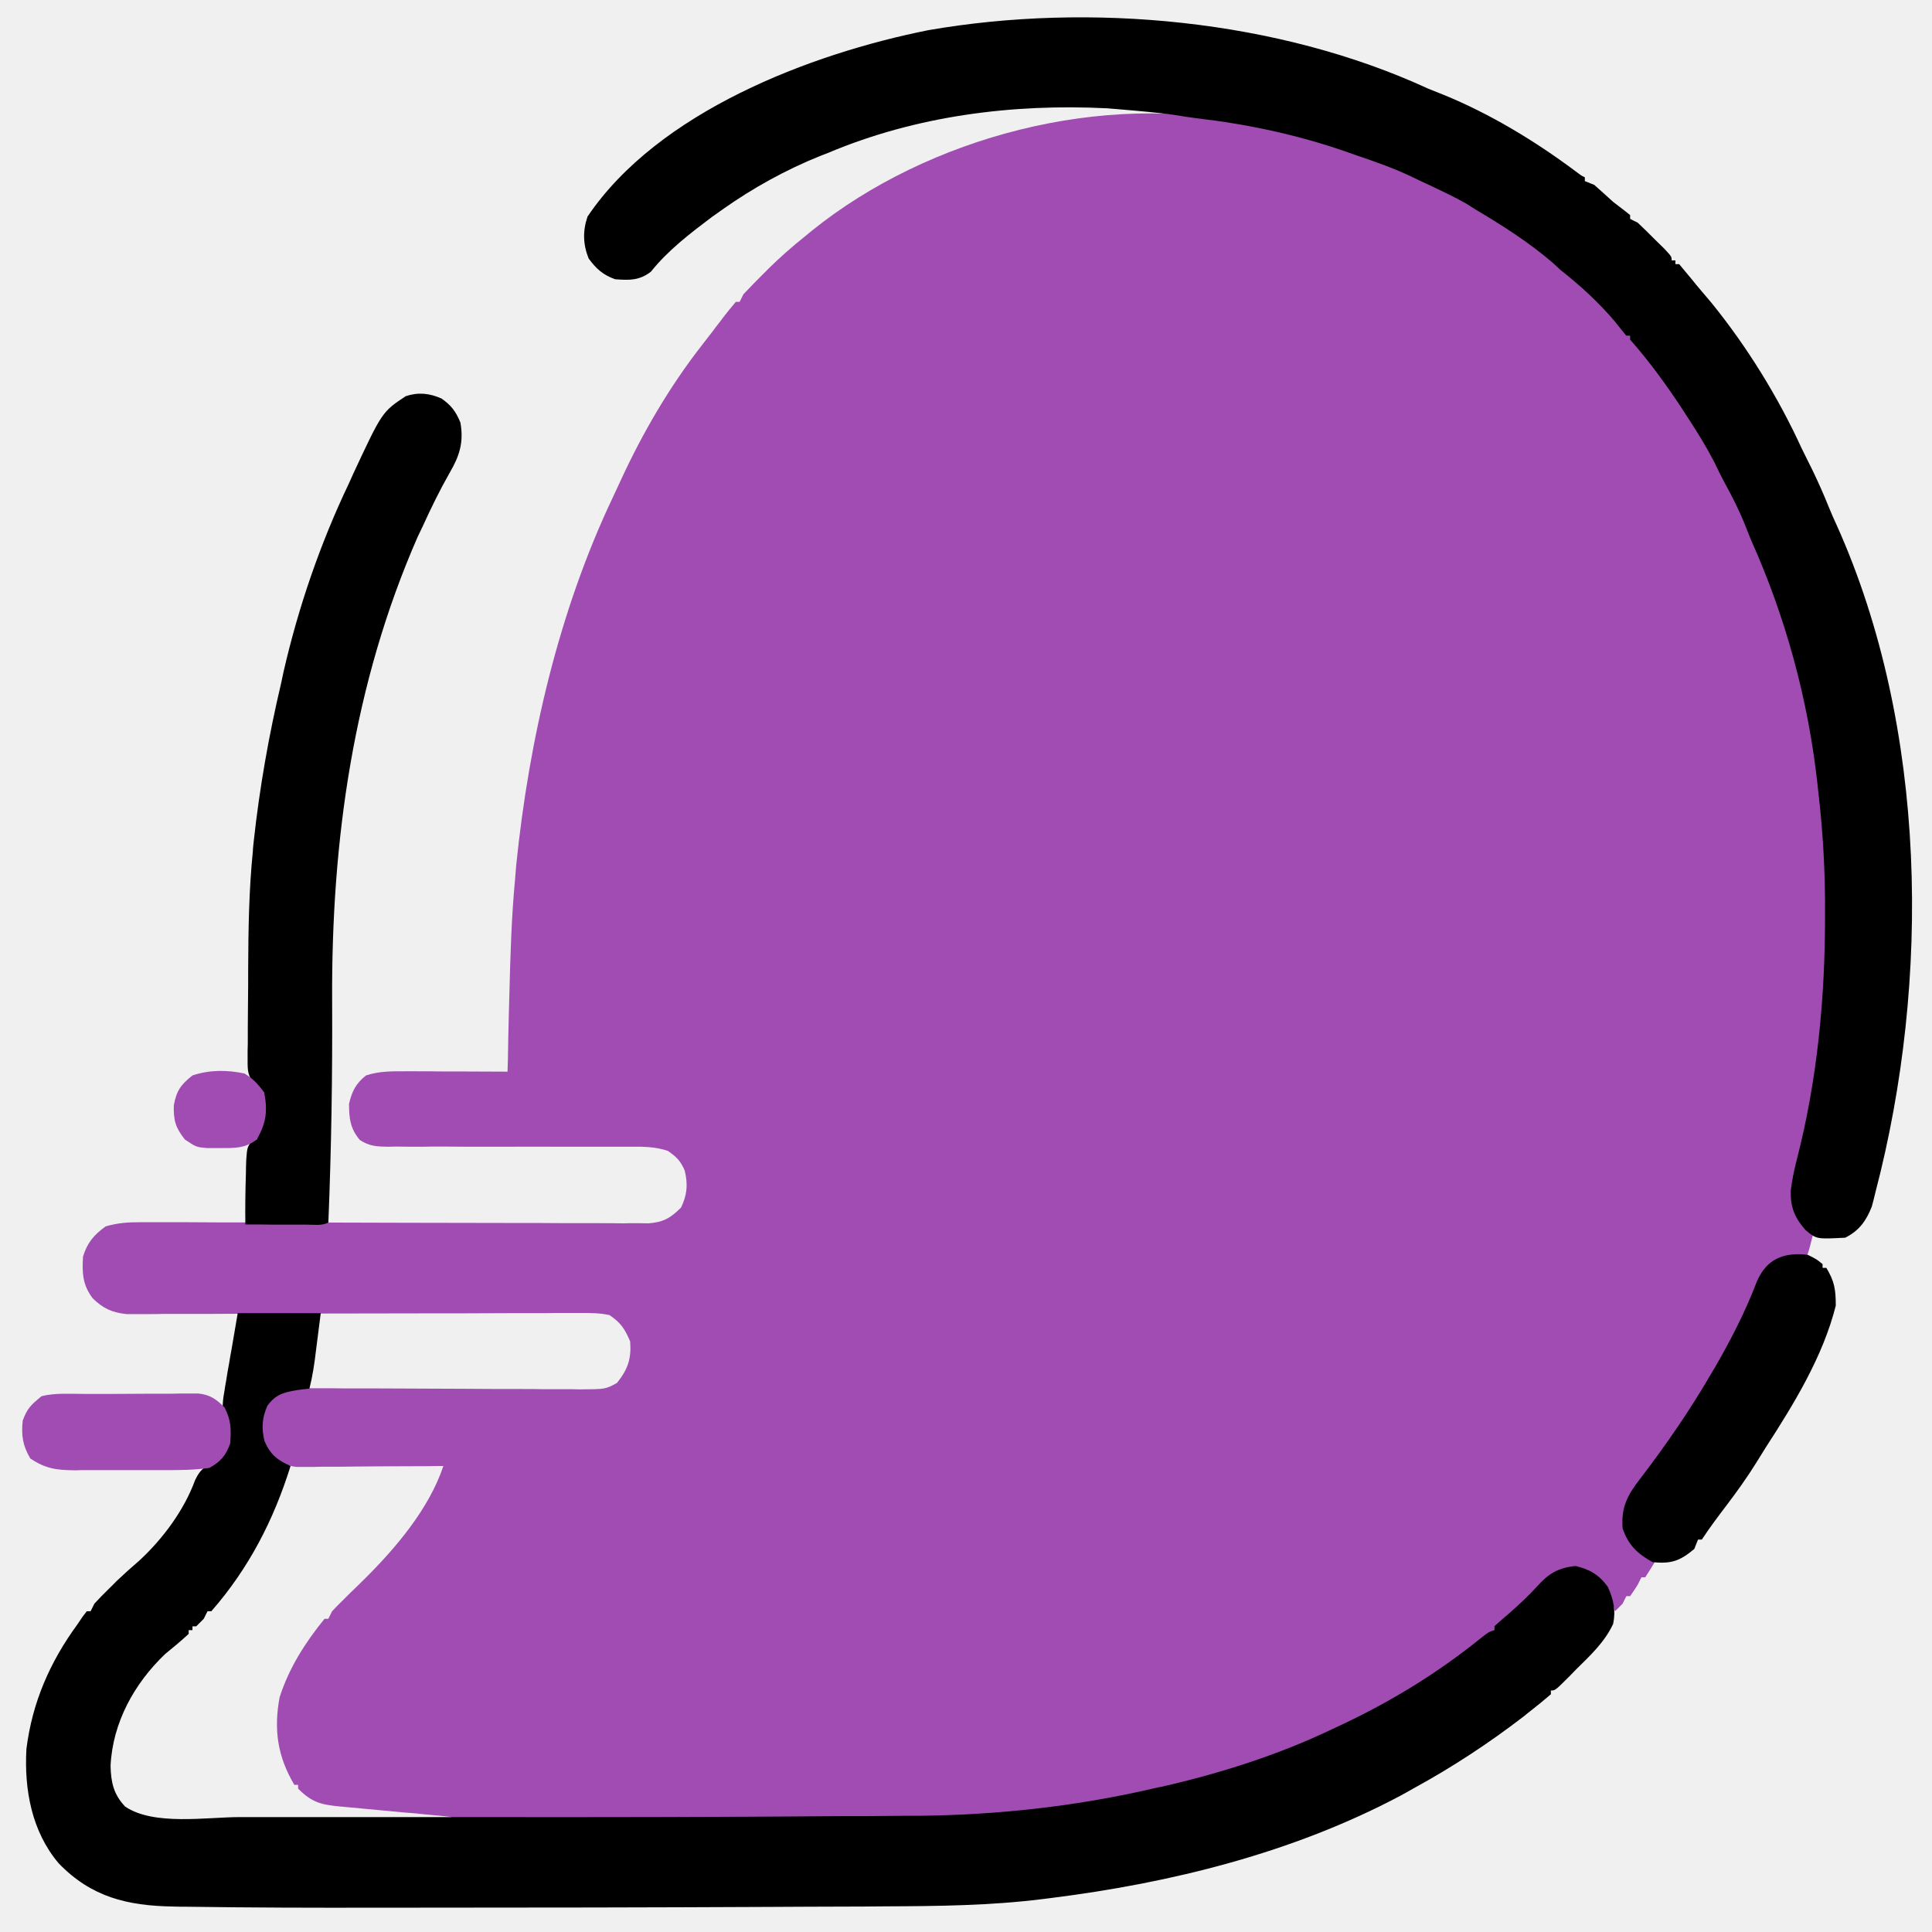
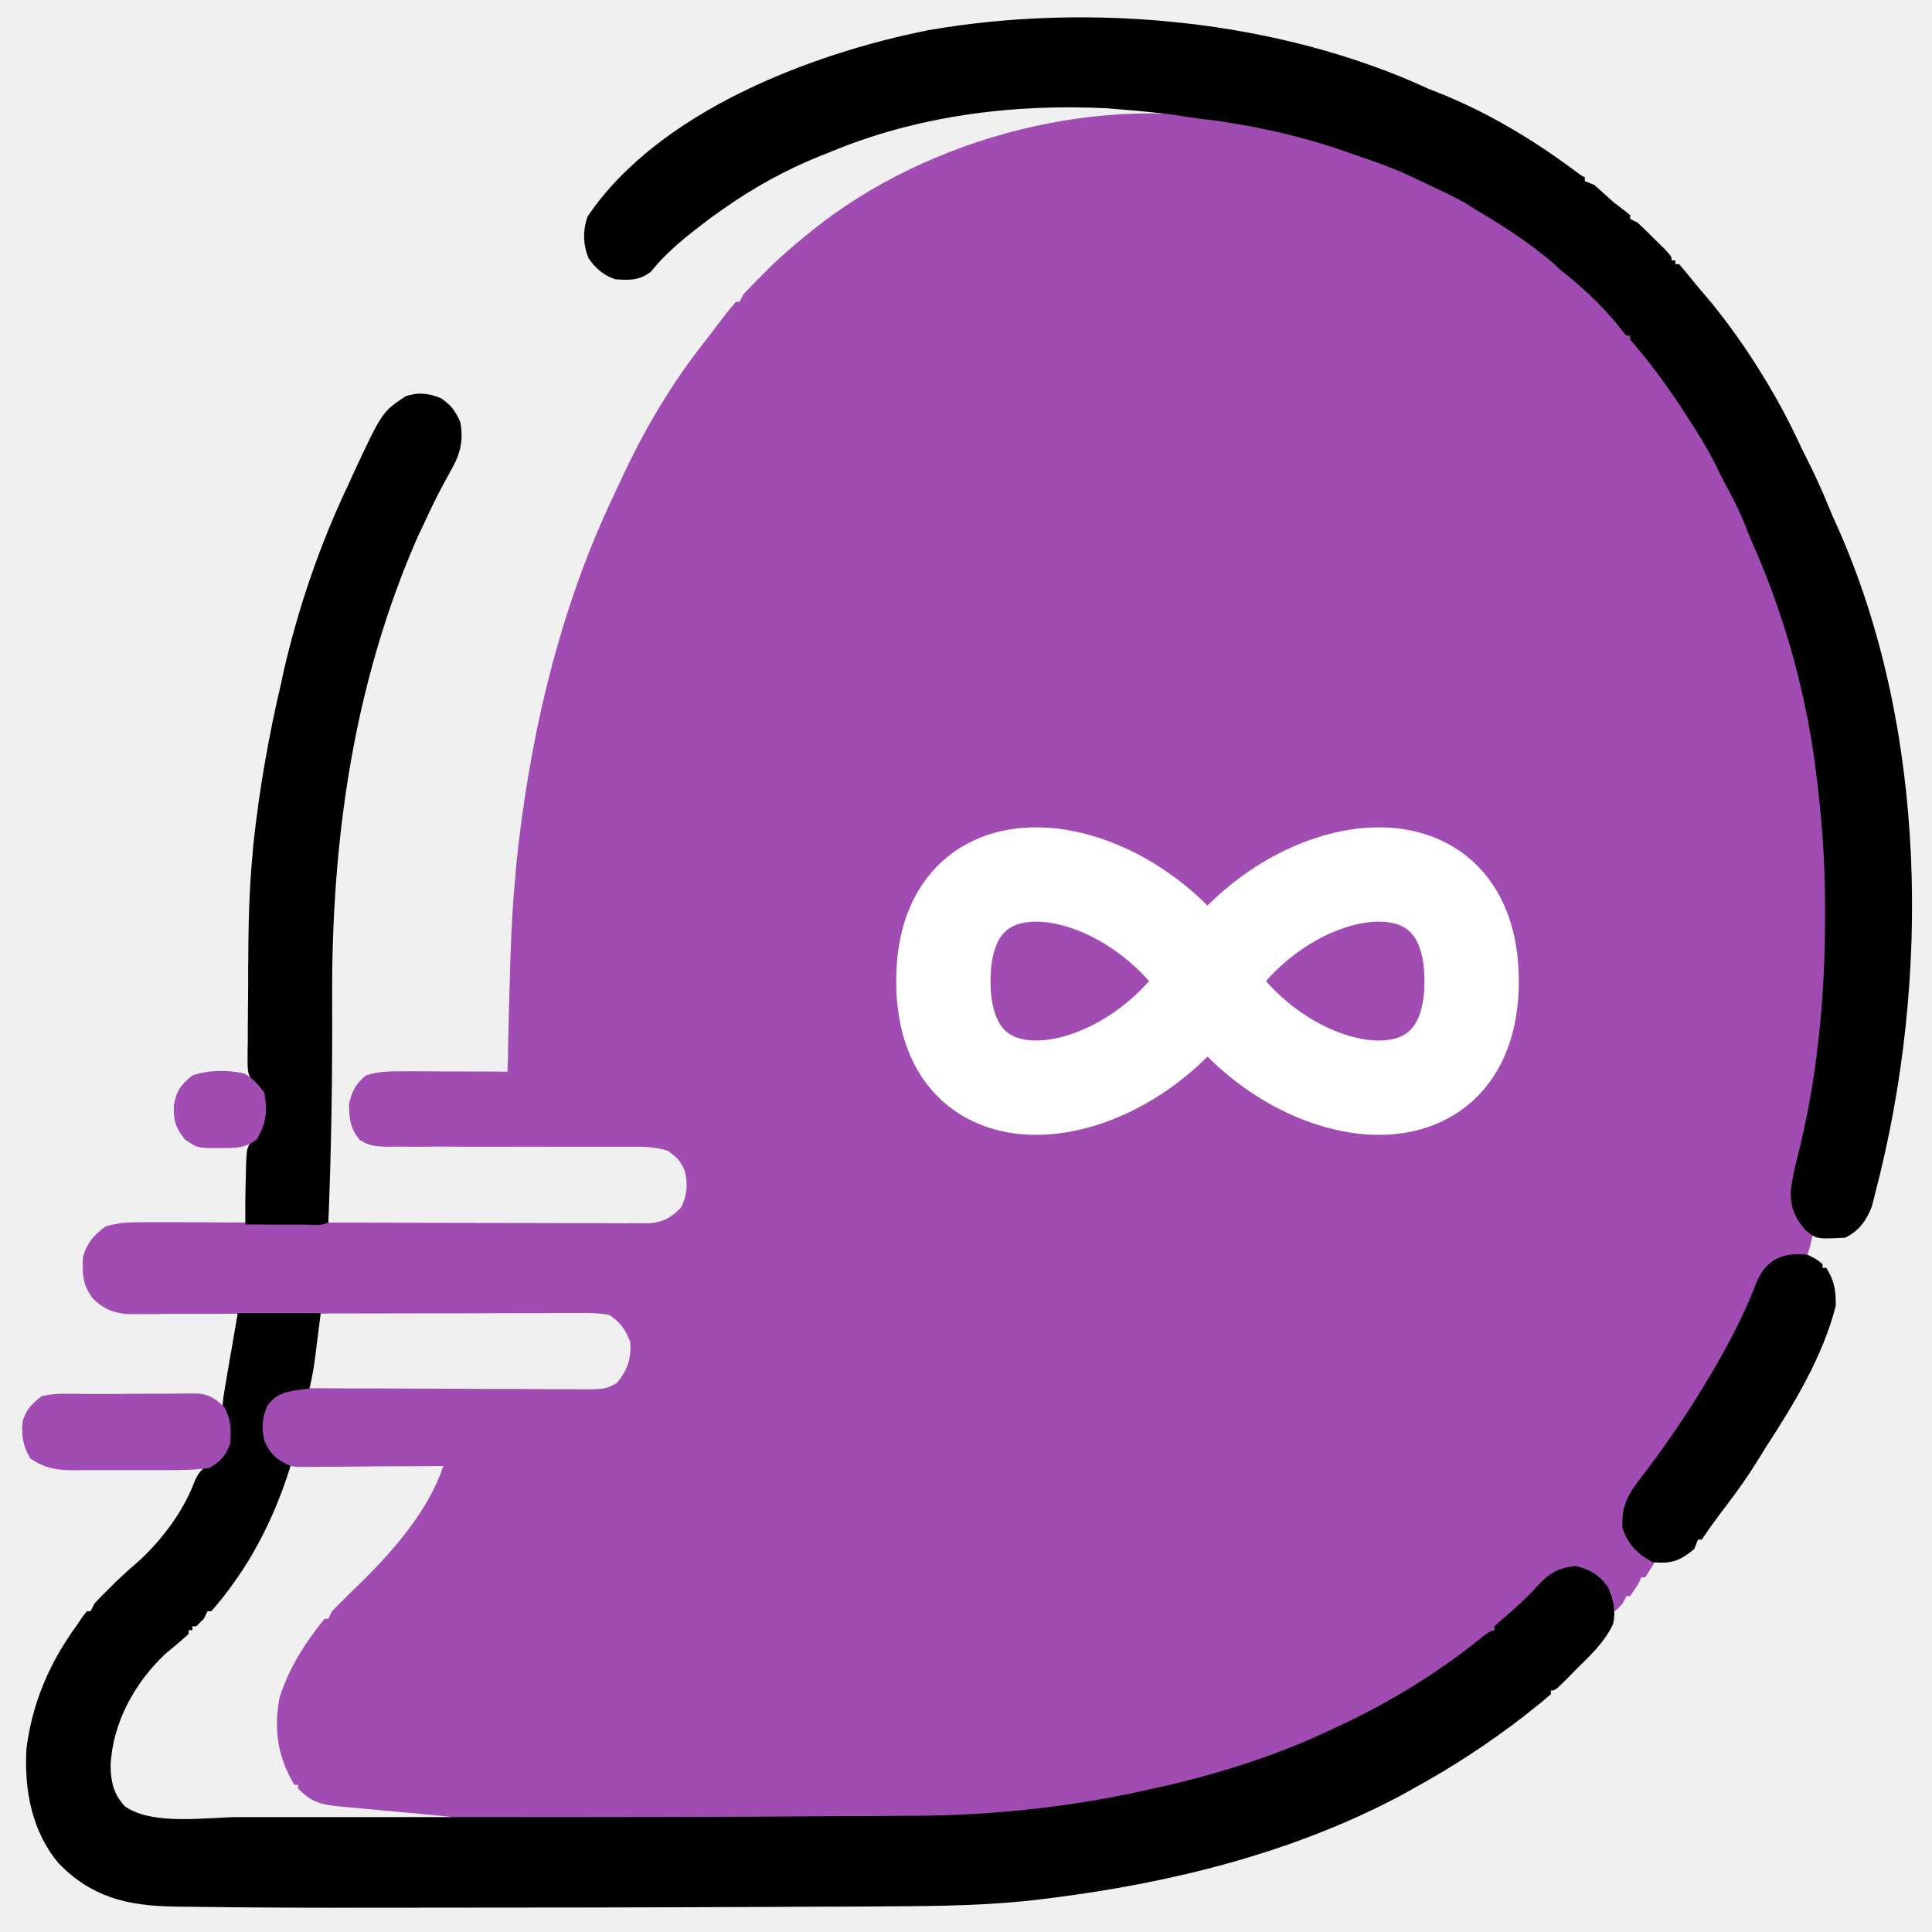
<svg xmlns="http://www.w3.org/2000/svg" viewBox="0 0 1024 1024">
  <path d="M0 0 C2.1 0.4 4.1 0.9 6.3 1.3 C28.4 6.2 50 12.4 71 21 C72 21.4 72 21.4 77.3 23.3 C112.8 37.6 144.7 58.3 173 84 C174.3 85.1 175.6 86.2 176.9 87.4 C184.8 94.4 192.3 101.8 199 110 C199 110.7 199 111.3 199 112 C199.7 112 200.3 112 201 112 C219 132.7 234 155.9 247 180 C247.3 180.6 247.3 180.6 249.1 183.8 C253.3 191.4 257 199.2 260.4 207.3 C261.8 210.4 263.2 213.6 264.6 216.7 C267.3 222.7 269.6 228.8 272 235 C272.8 236.7 273.6 238.4 274.4 240.2 C278.8 250.1 281.8 260.6 285 271 C285.5 272.7 286.1 274.5 286.6 276.3 C296.6 309.4 301.1 343.6 304 378 C304.2 380 304.3 382.1 304.5 384.2 C306.8 416.3 305.8 449 302 481 C301.8 482.3 301.8 482.3 301.1 488.8 C298.1 512.4 293.8 535.5 288.1 558.6 C286.4 566.6 286.9 572.5 290 580 C295 586 295 586 298 588 C296.1 595.6 296.1 595.6 295 599 C294.1 599 294.1 599 289.6 599.2 C281.5 600.2 276.4 601.9 271.3 608.4 C268.8 613.4 266.7 618.6 264.7 623.9 C259.7 636.1 253.8 647.7 247 659 C245.9 660.8 244.9 662.6 243.8 664.4 C236.7 676.3 229.2 687.8 221 699 C219.7 700.9 218.3 702.7 216.9 704.6 C214.7 707.7 212.5 710.7 210.2 713.7 C209.2 715 208.3 716.3 207.2 717.7 C206.3 718.9 205.4 720.1 204.5 721.3 C199.2 729.1 197.1 734.5 198 744 C201 753.2 205.9 757.1 214 762 C212.4 764.7 210.7 767.4 209 770 C208.3 770 207.7 770 207 770 C206.3 771.3 205.7 772.6 205 774 C203.7 776 202.4 778 201 780 C200.3 780 199.7 780 199 780 C198.3 781.3 197.7 782.6 197 784 C195.7 785.3 194.4 786.6 193 788 C192.8 787.3 192.8 787.3 191.8 784 C188.9 775.9 186.3 771.8 179 767 C171.6 764.8 167 764.7 160 768 C155.8 771.2 152.3 774.6 148.9 778.6 C143.4 784.9 137.3 790.6 131 796 C130.3 796 129.7 796 129 796 C129 796.7 129 797.3 129 798 C124.4 801.8 119.7 805.4 115 809 C113.9 809.9 112.7 810.7 111.6 811.6 C88.1 829.4 62.1 843.6 35 855 C33.3 855.8 31.6 856.6 29.9 857.4 C12.4 865 -5.8 870.6 -24 876 C-25.9 876.5 -27.7 877.1 -29.6 877.7 C-43.6 881.6 -57.7 884.4 -72 887 C-73.3 887.3 -73.3 887.3 -79.8 888.6 C-114.2 895 -148.8 897.1 -183.8 897.3 C-186.4 897.3 -189 897.4 -191.7 897.4 C-198.8 897.4 -205.9 897.5 -213.1 897.5 C-217.5 897.6 -222 897.6 -226.4 897.6 C-271.4 897.9 -316.5 898.1 -361.5 898.1 C-365.9 898.1 -370.3 898.1 -374.6 898.1 C-382.8 898.1 -390.9 898.1 -399 898.1 C-401.4 898.1 -403.9 898.1 -406.4 898.1 C-408.6 898.1 -410.7 898.1 -413 898.1 C-414 898.1 -414 898.1 -418.8 898.1 C-423 898 -423 898 -424 897 C-427.7 896.6 -431.4 896.2 -435.1 895.9 C-437.4 895.7 -439.7 895.5 -442 895.2 C-443.3 895.1 -443.3 895.1 -449.4 894.6 C-458.6 893.7 -467.8 892.9 -477 892 C-478.8 891.8 -480.7 891.7 -482.6 891.5 C-492.9 890.5 -497.6 889.4 -505 882 C-505 881.3 -505 880.7 -505 880 C-505.7 880 -506.3 880 -507 880 C-515.9 865 -518 850.7 -514.8 833.6 C-509.8 818 -501.3 804.7 -491 792 C-490.3 792 -489.7 792 -489 792 C-488.3 790.7 -487.7 789.4 -487 788 C-485.1 786 -483.2 784 -481.2 782.1 C-480 780.9 -478.9 779.8 -477.7 778.6 C-475.2 776.2 -472.7 773.8 -470.3 771.4 C-453.5 754.8 -435.6 733.8 -428 711 C-430.4 711 -432.9 711 -435.4 711.1 C-444.5 711.1 -453.5 711.2 -462.6 711.2 C-466.5 711.2 -470.4 711.3 -474.4 711.3 C-480 711.4 -485.6 711.4 -491.3 711.4 C-493 711.4 -494.8 711.4 -496.6 711.5 C-498.2 711.5 -499.9 711.5 -501.6 711.5 C-503 711.5 -504.4 711.5 -505.9 711.5 C-514.2 710.5 -517.7 707.4 -523 701 C-525.8 693.5 -525.6 686.5 -522.2 679.1 C-518.5 673.9 -515.1 672 -509 670 C-503.7 669.8 -498.6 669.8 -493.3 669.8 C-491.7 669.8 -490.1 669.8 -488.5 669.8 C-485 669.8 -481.5 669.9 -478.1 669.9 C-472.6 669.9 -467.1 669.9 -461.6 669.9 C-446 670 -430.4 670 -414.8 670.1 C-405.2 670.2 -395.7 670.2 -386.1 670.2 C-382.5 670.2 -378.9 670.2 -375.2 670.3 C-370.1 670.3 -365 670.3 -360 670.3 C-359.2 670.3 -359.2 670.3 -355.4 670.4 C-342.1 670.3 -342.1 670.3 -336 667 C-330.2 659.7 -328.3 654.2 -329 645 C-331.8 638.4 -334 635 -340 631 C-345.3 629.9 -349.9 629.9 -355.3 629.9 C-357.4 629.9 -359.6 629.9 -361.8 629.9 C-364.1 629.9 -366.5 629.9 -368.9 629.9 C-371.4 630 -373.9 630 -376.4 630 C-381.9 630 -387.3 630 -392.7 630 C-401.2 630 -409.8 630.1 -418.3 630.1 C-421.2 630.1 -424.2 630.1 -427.1 630.1 C-427.8 630.1 -427.8 630.1 -431.5 630.1 C-451.4 630.1 -471.3 630.2 -491.2 630.2 C-504.6 630.3 -518.1 630.3 -531.5 630.3 C-538.6 630.3 -545.7 630.4 -552.8 630.4 C-560.7 630.4 -568.6 630.4 -576.6 630.4 C-578.9 630.5 -581.3 630.5 -583.7 630.5 C-585.8 630.5 -588 630.5 -590.2 630.5 C-591.2 630.5 -591.2 630.5 -595.9 630.5 C-603.6 629.7 -608.4 627.5 -613.9 622.1 C-619.3 614.9 -619.5 608.7 -619 600 C-616.7 592.6 -613.3 588.6 -607 584 C-600.2 582.1 -595.4 581.8 -588.3 581.8 C-587.1 581.8 -587.1 581.8 -581.1 581.8 C-578.4 581.8 -575.8 581.8 -573.1 581.8 C-570.3 581.8 -567.4 581.8 -564.6 581.8 C-558.6 581.8 -552.6 581.9 -546.5 581.9 C-537 581.9 -527.4 581.9 -517.8 581.9 C-494.1 582 -470.4 582 -446.7 582.1 C-428.2 582.1 -409.8 582.2 -391.3 582.2 C-381.8 582.2 -372.3 582.2 -362.8 582.3 C-356.9 582.3 -351 582.3 -345.1 582.3 C-341 582.3 -337 582.3 -332.9 582.4 C-330.5 582.3 -328.1 582.3 -325.7 582.3 C-324.6 582.3 -324.6 582.3 -319.3 582.4 C-311.4 581.8 -307.6 579.6 -302 574 C-298.8 567.2 -298.3 561.8 -300.1 554.4 C-302.3 549.3 -304.4 547.2 -309 544 C-316 541.7 -322.3 541.7 -329.6 541.8 C-331.1 541.8 -332.6 541.8 -334.1 541.8 C-337.3 541.8 -340.5 541.8 -343.8 541.8 C-348.8 541.8 -353.9 541.8 -359 541.8 C-373.5 541.8 -388 541.7 -402.4 541.8 C-411.3 541.8 -420.1 541.8 -429 541.7 C-432.4 541.7 -435.7 541.7 -439.1 541.8 C-443.8 541.8 -448.5 541.8 -453.3 541.7 C-454 541.7 -454 541.7 -457.5 541.8 C-463.4 541.7 -467.3 541.5 -472.3 538.2 C-477.4 532.1 -478 526.8 -478 519 C-476.4 512.3 -474.4 508.3 -469 504 C-461.7 501.6 -454.9 501.8 -447.3 501.8 C-445.8 501.8 -444.3 501.8 -442.7 501.8 C-437.8 501.8 -433 501.8 -428.1 501.9 C-424.8 501.9 -421.5 501.9 -418.2 501.9 C-410.2 501.9 -402.1 502 -394 502 C-393.9 499.8 -393.9 497.7 -393.8 495.4 C-393.7 487.3 -393.5 479.1 -393.3 471 C-393.2 467.4 -393.1 463.9 -393 460.4 C-392.5 440.2 -391.9 420.1 -390 400 C-389.8 397.6 -389.6 395.1 -389.4 392.6 C-382.6 326 -366.8 257.6 -337.9 197 C-336.6 194.2 -335.3 191.4 -334 188.6 C-322.4 163.4 -308.1 138.9 -291 117 C-289.3 114.8 -287.6 112.6 -285.9 110.4 C-284.3 108.2 -282.6 106.1 -281 104 C-280.3 103 -280.3 103 -276.5 98.2 C-275.3 96.8 -274.2 95.4 -273 94 C-272.3 94 -271.7 94 -271 94 C-270.3 92.7 -269.7 91.4 -269 90 C-265.6 86.4 -262.1 82.8 -258.6 79.3 C-257.6 78.4 -256.7 77.4 -255.7 76.4 C-249.4 70.2 -242.9 64.5 -236 59 C-234.9 58.1 -233.7 57.1 -232.6 56.2 C-170.9 6.5 -77.9 -18 0 0 Z " fill="#A04CB3" transform="translate(663,66)" />
  <path d="M0 0 C14.5 0 29 0 44 0 C43.7 2.5 43.7 2.5 42.1 14.9 C42 15.7 42 15.7 41.5 19.6 C40.7 26.5 39.7 33.3 38 40 C35.8 40.2 33.6 40.5 31.4 40.8 C24.2 42 20.1 43.1 15.7 49.1 C12.9 55.6 12.5 60.9 14.2 67.8 C17.3 75 21 77.9 28 81 C19.1 109.6 5.8 135.4 -14 158 C-14.7 158 -15.3 158 -16 158 C-16.7 159.3 -17.3 160.6 -18 162 C-19.3 163.3 -20.6 164.6 -22 166 C-22.7 166 -23.3 166 -24 166 C-24 166.7 -24 167.3 -24 168 C-24.7 168 -25.3 168 -26 168 C-26 168.7 -26 169.3 -26 170 C-30 173.7 -34.2 177.2 -38.4 180.6 C-54.9 196.3 -66.3 217.1 -67.4 239.9 C-67.2 248.7 -65.8 255 -59.7 261.5 C-44.5 271.8 -16.6 267.1 1.1 267.1 C3.6 267.1 6.1 267.1 8.7 267.1 C15.5 267.1 22.3 267.1 29.2 267.1 C36.5 267.1 43.7 267.1 51 267.1 C63.4 267.1 75.8 267.1 88.1 267.1 C100.5 267.1 112.9 267.1 125.3 267.1 C189.9 267.2 254.5 267.1 319.1 266.6 C323.3 266.6 327.4 266.6 331.5 266.6 C339.1 266.5 346.7 266.5 354.4 266.4 C356.6 266.4 358.8 266.4 361 266.4 C402.7 266 444.4 261.4 485 252 C486.7 251.6 488.4 251.2 490.2 250.9 C520.6 243.9 550.8 234.4 579 221 C580 220.5 580 220.5 585.2 218.1 C611.7 205.6 636 190.7 658.8 172.3 C663 169 663 169 666 168 C666 167.3 666 166.7 666 166 C668.6 163.6 671.3 161.3 674 159 C679.2 154.4 684.1 149.9 688.8 144.7 C694.9 137.9 699.9 135 709 134 C716.5 135.7 721.6 138.7 726.2 145.1 C729.2 151.8 730.5 157.5 729 164.7 C724.5 174.4 716.8 181.5 709.2 189 C708.2 190.1 707.1 191.1 706.1 192.2 C698.3 200 698.3 200 696 200 C696 200.7 696 201.3 696 202 C692.4 205.1 688.7 208.1 685 211 C684 211.8 682.9 212.6 681.9 213.5 C663.2 227.9 643.7 240.7 623 252 C620.8 253.3 618.5 254.5 616.2 255.8 C559.1 286.1 494.7 302 431 310 C430.2 310.1 430.2 310.1 426.2 310.6 C398.8 314 371.2 314.3 343.6 314.4 C339.7 314.4 335.9 314.5 332 314.5 C321.7 314.5 311.3 314.6 301 314.6 C294.5 314.6 288 314.7 281.5 314.7 C218.7 315 155.9 315.1 93.1 315.1 C87.3 315.1 81.6 315.1 75.8 315.1 C41.4 315.2 7 315.1 -27.4 314.6 C-29.6 314.6 -31.9 314.6 -34.2 314.5 C-58.5 314.1 -77.6 309.5 -94.9 291.6 C-109.2 274.7 -113.2 252.6 -112 231 C-108.9 206.3 -99.6 185 -85 165 C-84.1 163.7 -83.2 162.4 -82.3 161 C-81.5 160 -80.8 159 -80 158 C-79.3 158 -78.7 158 -78 158 C-77.3 156.7 -76.7 155.4 -76 154 C-73.5 151.3 -71 148.7 -68.4 146.2 C-67 144.8 -65.6 143.5 -64.2 142 C-60.2 138.2 -56.2 134.6 -52 131 C-39.6 119.5 -28.4 104.4 -22.6 88.5 C-19.4 81.8 -16.7 80.9 -10 78 C-7.4 74.3 -7.4 74.3 -6 71 C-5.7 70.3 -5.3 69.7 -5 69 C-4.7 61.3 -4.5 56.9 -8 50 C-7.8 45.7 -7.8 45.7 -7 41 C-6.8 39.4 -6.5 37.8 -6.2 36.2 C-6.1 35.4 -6.1 35.4 -5.4 31.2 C-5.2 30.3 -5.2 30.3 -4.5 26.2 C-4.2 24.1 -3.8 22.1 -3.4 19.9 C-2.3 13.4 -1.2 6.8 0 0 Z " fill="#000000" transform="translate(126,696)" />
  <path d="M0 0 C2.7 1.1 5.3 2.1 8 3.2 C32.8 13.3 56.7 27.8 78.1 43.8 C81 46 81 46 83 47 C83 47.7 83 48.3 83 49 C83.8 49.3 83.8 49.3 88 51 C91.4 54 94.7 57 98 60 C99.7 61.3 101.4 62.6 103.1 63.9 C104.4 64.9 105.7 66 107 67 C107 67.7 107 68.3 107 69 C108.3 69.7 109.6 70.3 111 71 C114.1 73.9 117.2 77 120.2 80 C121.9 81.6 123.5 83.3 125.2 84.9 C129 89 129 89 129 91 C129.7 91 130.3 91 131 91 C131 91.7 131 92.3 131 93 C131.7 93 132.3 93 133 93 C135.1 95.6 137.3 98.1 139.4 100.7 C142.9 105.1 146.6 109.3 150.2 113.6 C169 136.8 185.5 163.5 197.9 190.6 C199.8 194.5 201.7 198.3 203.6 202.1 C206.8 208.7 209.7 215.3 212.4 222 C213.7 225.2 215.1 228.4 216.6 231.6 C264.6 338.7 266.4 472.7 237 585 C236.4 587.5 235.8 590 235.1 592.5 C232.2 600 228.3 605.4 221 609 C205.8 609.8 205.8 609.8 200 605 C194.3 598.5 192 593.2 192.1 584.3 C192.8 578.7 193.8 573.7 195.2 568.2 C206.2 525.8 210.4 481.7 210.3 438 C210.3 436.8 210.3 436.8 210.3 430.8 C210.2 412 209.1 393.6 207 375 C206.9 374 206.9 374 206.3 368.6 C201.4 323.9 189.4 280 171 239 C169.8 236.1 168.7 233.2 167.5 230.2 C164.5 222.9 161 216 157.2 209.1 C155.2 205.4 153.4 201.7 151.6 197.9 C147.5 190 142.9 182.5 138 175 C137.5 174.3 137.5 174.3 135.1 170.5 C126.5 157.4 117.4 144.8 107 133 C107 132.3 107 131.7 107 131 C106.3 131 105.7 131 105 131 C103 128.5 100.9 125.9 98.9 123.4 C90.3 113.2 80.5 104.3 70 96 C68.7 94.8 67.3 93.5 65.9 92.2 C53.3 81.4 39.3 72.5 25 64 C23.4 63 21.7 61.9 20.1 60.9 C13.8 57.3 7.3 54.3 0.8 51.2 C-2.1 49.9 -5 48.5 -7.9 47.1 C-18 42.2 -28.4 38.6 -39 35 C-40.7 34.4 -42.4 33.8 -44.1 33.2 C-69.6 24.4 -95.8 18.8 -122.6 15.7 C-126.6 15.2 -130.6 14.6 -134.6 13.9 C-144 12.6 -153.5 11.8 -163 11 C-165.4 10.8 -167.8 10.6 -170.2 10.4 C-220.5 7.9 -271.5 14.4 -318 34 C-319.4 34.6 -320.9 35.1 -322.4 35.7 C-340.7 43.1 -357.9 52.6 -374 64 C-375.9 65.3 -377.8 66.7 -379.8 68.1 C-391.2 76.7 -403 85.7 -412 97 C-418.1 101.7 -423.4 101.6 -431 101 C-437.4 98.7 -441 95.5 -445 90 C-448 82.6 -448.2 75.4 -445.6 67.8 C-408.2 12.3 -327.6 -18.5 -265 -31 C-179.3 -45.9 -79.6 -36.7 0 0 Z " fill="#000000" transform="translate(757,47)" />
  <path d="M0 0 C5.2 3.6 7.7 6.9 10.1 12.8 C11.9 23.1 9.7 30.3 4.5 39.2 C-0.8 48.5 -5.5 58.1 -9.9 67.8 C-10.8 69.6 -11.6 71.4 -12.5 73.2 C-46.7 151.2 -58.3 234.3 -57.9 318.8 C-57.7 358.2 -58.3 397.5 -59.9 436.8 C-63.5 438.6 -67.4 437.9 -71.3 437.9 C-73.2 437.9 -75.1 437.9 -77 437.9 C-78 437.9 -78 437.9 -83.1 437.9 C-85.1 437.9 -87.1 437.9 -89.1 437.9 C-94 437.8 -99 437.8 -103.9 437.8 C-104 428.8 -103.9 419.8 -103.6 410.8 C-103.6 408.3 -103.5 405.7 -103.4 403.1 C-102.9 396.8 -102.9 396.8 -99.9 392.8 C-99.3 392.8 -98.6 392.8 -97.9 392.8 C-94.1 383.1 -92.6 376.8 -95.9 366.8 C-97 365.7 -98 364.6 -99 363.5 C-102.6 358.9 -102.7 356.7 -102.7 350.9 C-102.7 350 -102.7 350 -102.7 345.5 C-102.6 343.6 -102.6 341.7 -102.6 339.7 C-102.6 337.7 -102.6 335.8 -102.6 333.7 C-102.6 329.5 -102.5 325.3 -102.5 321 C-102.4 314.7 -102.4 308.3 -102.4 301.9 C-102.3 281.1 -102 260.5 -99.9 239.8 C-99.9 239 -99.9 239 -99.5 235.1 C-96.4 206.6 -91.5 178.7 -84.9 150.8 C-84.5 148.9 -84.1 147.1 -83.7 145.1 C-75.8 110.6 -64.2 76.8 -48.9 44.8 C-48.2 43.3 -47.5 41.7 -46.8 40.1 C-31.4 7.1 -31.4 7.1 -18.9 -1.2 C-12.3 -3.4 -6.4 -2.8 0 0 Z " fill="#000000" transform="translate(233.9375,211.1875)" />
  <path d="M0 0 C4.8 2.4 4.8 2.4 8 5 C8 5.7 8 6.3 8 7 C8.7 7 9.3 7 10 7 C14.3 14.1 15 18.5 15 27 C8.3 53.8 -7.1 79 -22 102 C-23.7 104.7 -25.4 107.5 -27.1 110.2 C-32 118.1 -37.4 125.6 -43 133 C-47.5 138.9 -51.9 144.8 -56 151 C-56.7 151 -57.3 151 -58 151 C-58.7 152.6 -59.3 154.3 -60 156 C-67.7 162.4 -72.1 163.9 -82 163 C-90.1 158.6 -95 153.9 -98 145 C-98.8 133.5 -95.3 127.3 -88.4 118.4 C-74.8 100.6 -62.2 82.3 -51 63 C-50.3 61.8 -49.6 60.7 -48.9 59.5 C-40.5 44.9 -32.9 30.2 -26.9 14.4 C-21.7 2.2 -12.7 -1.3 0 0 Z " fill="#000000" transform="translate(958,665)" />
  <path d="M0 0 C1.8 -0 3.6 -0 5.5 -0 C9.4 -0 13.2 -0 17.1 -0 C23 -0 28.9 -0.1 34.8 -0.1 C38.6 -0.1 42.3 -0.1 46.1 -0.1 C46.9 -0.1 46.9 -0.1 51.4 -0.2 C53.1 -0.2 54.7 -0.2 56.4 -0.2 C57.9 -0.2 59.3 -0.2 60.8 -0.2 C67 0.4 70.4 2.9 74.7 7.2 C78.2 14.2 78.2 18.4 77.7 26.2 C75.4 32.7 72.6 35.9 66.7 39.2 C58.6 40.4 50.7 40.4 42.6 40.4 C40.9 40.4 39.2 40.4 37.5 40.4 C34 40.4 30.5 40.4 27 40.4 C21.6 40.4 16.2 40.4 10.9 40.4 C7.5 40.4 4 40.4 0.6 40.4 C-1 40.4 -2.6 40.4 -4.2 40.5 C-14.2 40.4 -20 39.8 -28.3 34.2 C-32.3 27.4 -33.1 22 -32.3 14.2 C-29.9 7.6 -28 5.9 -22.3 1.2 C-15.1 -0.6 -7.4 0 0 0 Z " fill="#A04CB3" transform="translate(44.33594,738.7969)" />
  <path d="M0 0 C4.5 2.7 7.3 5.8 10.4 10 C12.3 19.7 11.5 26.4 6.4 35 C0.2 39.8 -5.6 39.5 -13.2 39.5 C-14.3 39.5 -14.3 39.5 -19.8 39.5 C-25.6 39 -25.6 39 -31.6 35 C-36.6 28.7 -37.7 24.9 -37.5 16.9 C-36.1 9.1 -33.8 5.9 -27.6 1 C-18.6 -2 -9.3 -2 0 0 Z " fill="#A04CB3" transform="translate(129.625,569)" />
+   <g transform="translate(390 270) scale(5.0)">
+     <path d="M50 50 C42 37 22 33 22 50 C22 67 42 63 50 50 C58 37 78 33 78 50 C78 67 58 63 50 50 Z" fill="none" stroke="#fff" stroke-width="10" stroke-linejoin="round" />
+   </g>
</svg>
